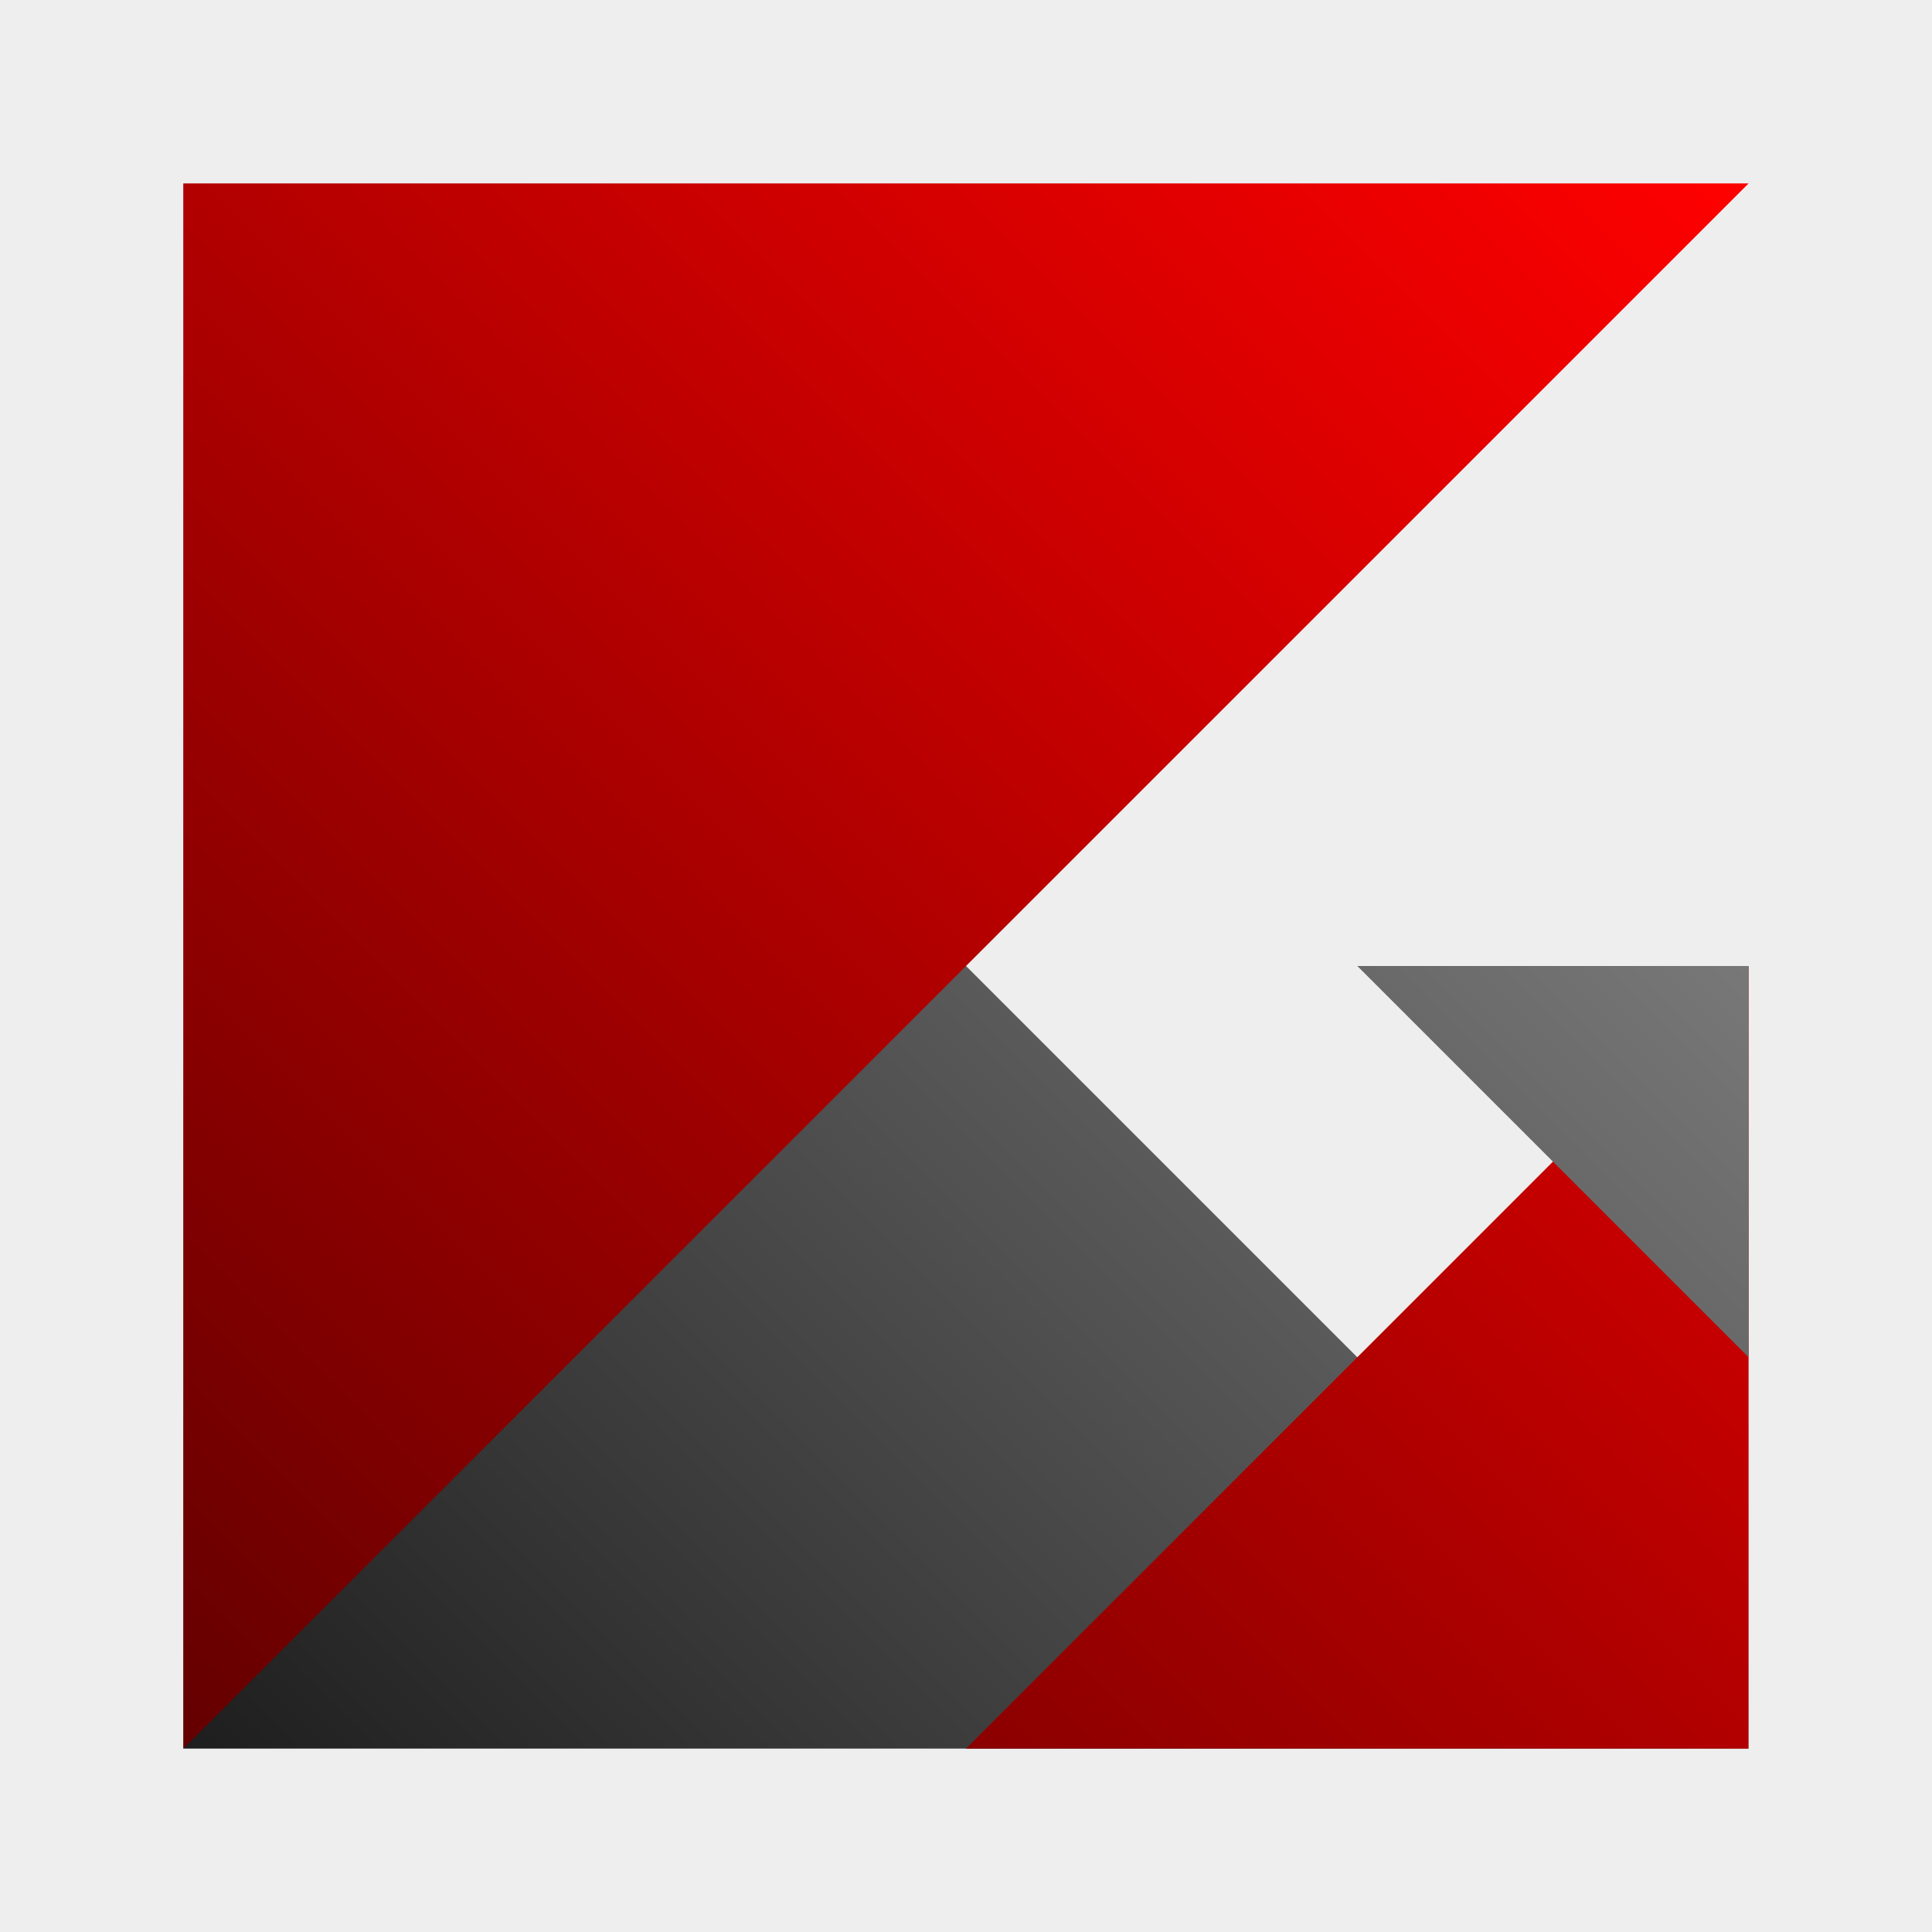
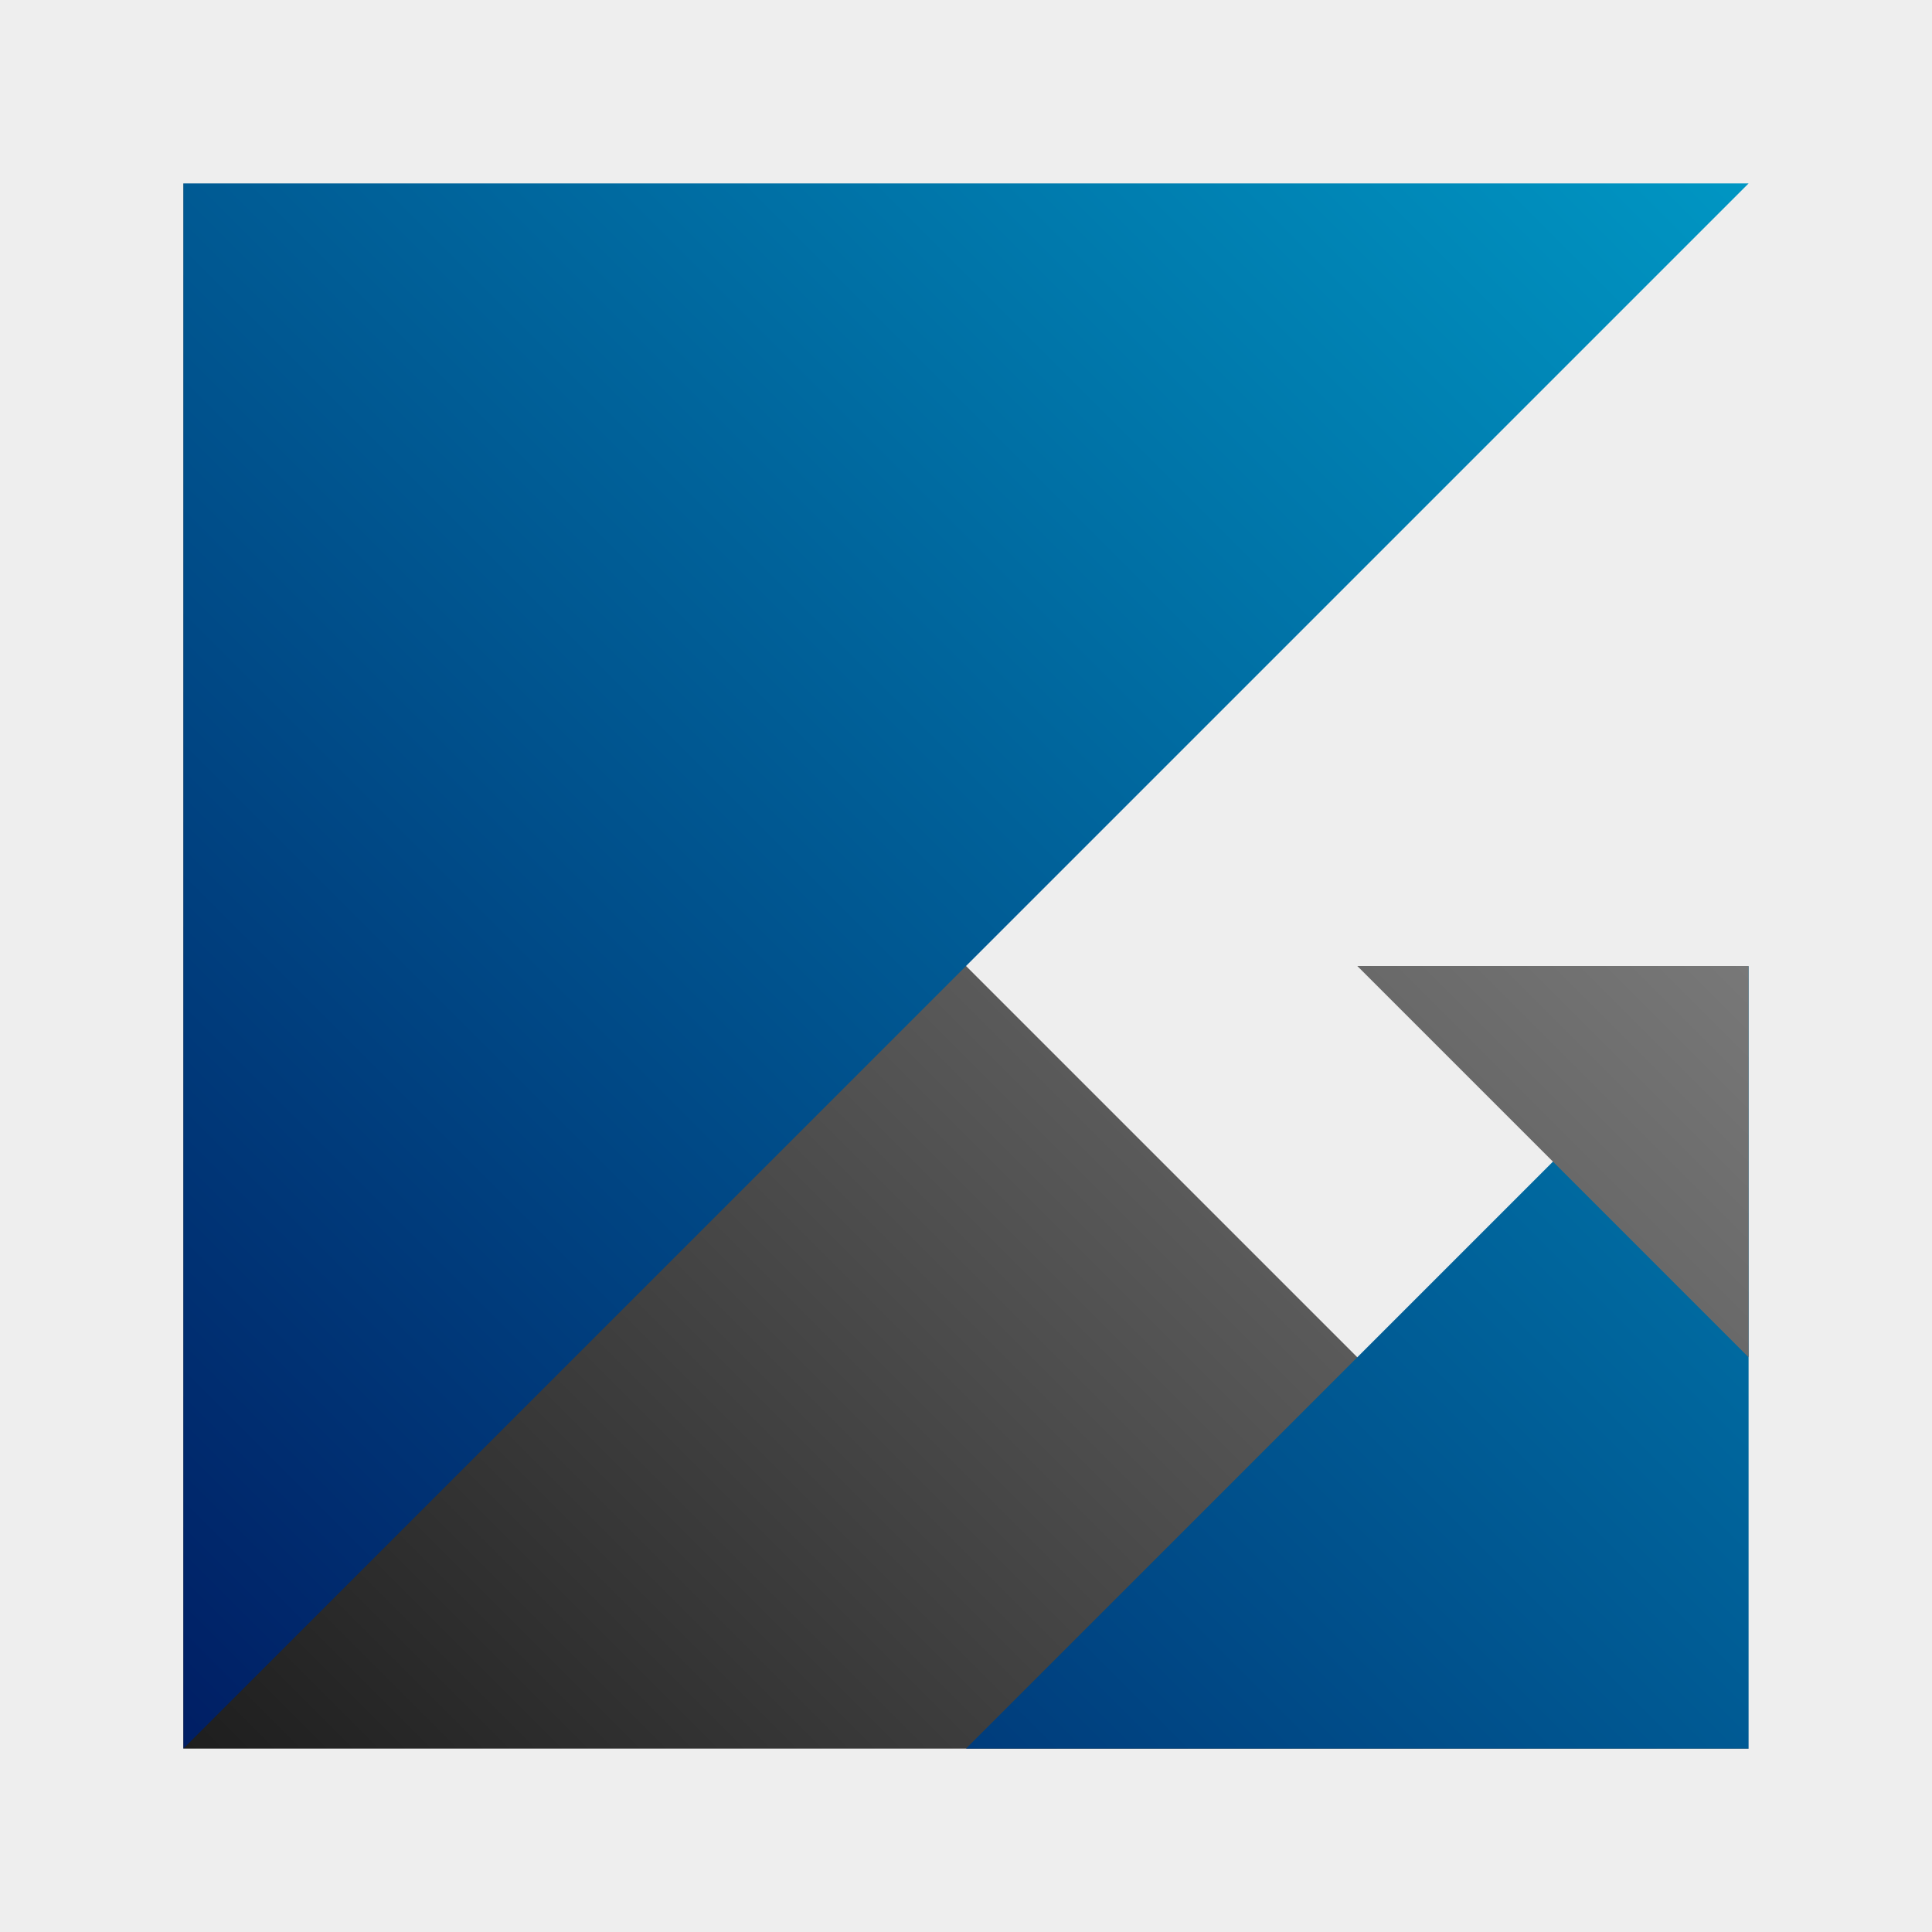
<svg xmlns="http://www.w3.org/2000/svg" xmlns:ns1="http://www.openswatchbook.org/uri/2009/osb" xmlns:xlink="http://www.w3.org/1999/xlink" width="157mm" height="157mm" viewBox="0 0 556.299 556.299" id="svg2" version="1.1">
  <defs id="defs4">
+     <linearGradient id="linearGradient1052">
+       <stop style="stop-color:#001e64;stop-opacity:1" offset="0" id="stop1048" />
+       <stop style="stop-color:#0096c3;stop-opacity:1" offset="1" id="stop1050" />
+     </linearGradient>
    <linearGradient id="linearGradient7840">
      <stop style="stop-color:#1e1e1e;stop-opacity:1" offset="0" id="stop7836" />
      <stop style="stop-color:#969696;stop-opacity:1" offset="1" id="stop7838" />
-     </linearGradient>
-     <linearGradient id="linearGradient7834">
-       <stop id="stop7830" offset="0" style="stop-color:#640000;stop-opacity:1" />
-       <stop id="stop7832" offset="1" style="stop-color:#ff0000;stop-opacity:1" />
    </linearGradient>
    <linearGradient id="linearGradient7513" ns1:paint="solid">
      <stop style="stop-color:#260000;stop-opacity:1;" offset="0" id="stop7511" />
    </linearGradient>
    <linearGradient id="linearGradient3272" ns1:paint="solid">
      <stop style="stop-color:#ffffff;stop-opacity:1;" offset="0" id="stop3270" />
    </linearGradient>
-     <linearGradient xlink:href="#linearGradient7834" id="linearGradient7610" x1="-691.243" y1="-463.251" x2="-134.944" y2="93.048" gradientUnits="userSpaceOnUse" gradientTransform="matrix(0,-0.6010599,0.6010599,0,-301.8367,-433.396)" />
-     <linearGradient xlink:href="#linearGradient7834" id="linearGradient7610-7" x1="-134.946" y1="649.344" x2="-1247.541" y2="-463.251" gradientUnits="userSpaceOnUse" gradientTransform="matrix(0,0.3005305,-0.3005305,0,-385.1306,22.63771)" />
+     <linearGradient xlink:href="#linearGradient1052" id="linearGradient7610" x1="-691.243" y1="-463.251" x2="-134.944" y2="93.048" gradientUnits="userSpaceOnUse" gradientTransform="matrix(0,-0.6010599,0.6010599,0,-301.8367,-433.396)" />
+     <linearGradient xlink:href="#linearGradient1052" id="linearGradient7610-7" x1="-134.946" y1="649.344" x2="-1247.541" y2="-463.251" gradientUnits="userSpaceOnUse" gradientTransform="matrix(0,0.3005305,-0.3005305,0,-385.1306,22.63771)" />
    <linearGradient xlink:href="#linearGradient7840" id="linearGradient7814" x1="-588.315" y1="-9.88" x2="-237.872" y2="-360.324" gradientUnits="userSpaceOnUse" gradientTransform="matrix(0.9541307,0,0,0.9541307,-18.9484,-8.490539)" />
    <linearGradient xlink:href="#linearGradient7840" id="linearGradient7822" x1="-588.315" y1="-9.88" x2="-237.872" y2="-360.324" gradientUnits="userSpaceOnUse" gradientTransform="matrix(0.9541307,0,0,0.9541307,-18.9484,-8.490539)" />
  </defs>
  <g transform="translate(-62.56591,-443.3286)" id="layer1">
    <g id="g3566" transform="translate(753.8097,906.5799)">
      <rect style="opacity:1;fill:#eeeeee;fill-opacity:1;fill-rule:nonzero;stroke:none;stroke-width:0.094;stroke-linecap:butt;stroke-linejoin:round;stroke-miterlimit:0;stroke-dasharray:none;stroke-dashoffset:0;stroke-opacity:1;paint-order:normal" id="rect7612" width="556.299" height="556.299" x="-691.244" y="-463.251" />
      <g id="g7846" transform="matrix(1.347837,0,0,1.347837,143.6896,64.38537)">
        <path id="path4786-2-0-5-1-8-1-8-1-9-8-09" d="m -580.279,-17.918 v -334.369 l 334.369,334.369 z" style="opacity:1;fill:url(#linearGradient7822);fill-opacity:1;stroke:none;stroke-width:0.306;stroke-linecap:butt;stroke-linejoin:round;stroke-miterlimit:0;stroke-dasharray:none;stroke-dashoffset:0;stroke-opacity:1;paint-order:normal" />
        <path id="path4786-2-0-5-1-8-1-8-1-9-8-09-1" d="m -580.278,-352.286 h 334.369 l -334.369,334.369 z" style="opacity:1;fill:url(#linearGradient7610);fill-opacity:1;stroke:none;stroke-width:0.306;stroke-linecap:butt;stroke-linejoin:round;stroke-miterlimit:0;stroke-dasharray:none;stroke-dashoffset:0;stroke-opacity:1;paint-order:normal" />
-         <path id="path4786-2-0-5-1-8-1-8-1-9-8-09-1-7" d="M -245.91,-17.917 H -413.094 L -245.909,-185.102 Z" style="opacity:1;fill:url(#linearGradient7610-7);fill-opacity:1;stroke:none;stroke-width:0.153;stroke-linecap:butt;stroke-linejoin:round;stroke-miterlimit:0;stroke-dasharray:none;stroke-dashoffset:0;stroke-opacity:1;paint-order:normal" />
+         <path id="path4786-2-0-5-1-8-1-8-1-9-8-09-1-7" d="M -245.91,-17.917 H -413.094 L -245.909,-185.102 Z" style="opacity:1;fill:url(#linearGradient7610-7);fill-opacity:1.0;stroke:none;stroke-width:0.153;stroke-linecap:butt;stroke-linejoin:round;stroke-miterlimit:0;stroke-dasharray:none;stroke-dashoffset:0;stroke-opacity:1;paint-order:normal" />
        <path id="path4786-2-0-5-1-8-1-8-1-9-8-09-3" d="m -245.909,-185.102 v 83.592 l -83.592,-83.592 z" style="opacity:1;fill:url(#linearGradient7814);fill-opacity:1;stroke:none;stroke-width:0.077;stroke-linecap:butt;stroke-linejoin:round;stroke-miterlimit:0;stroke-dasharray:none;stroke-dashoffset:0;stroke-opacity:1;paint-order:normal" />
      </g>
    </g>
  </g>
</svg>
